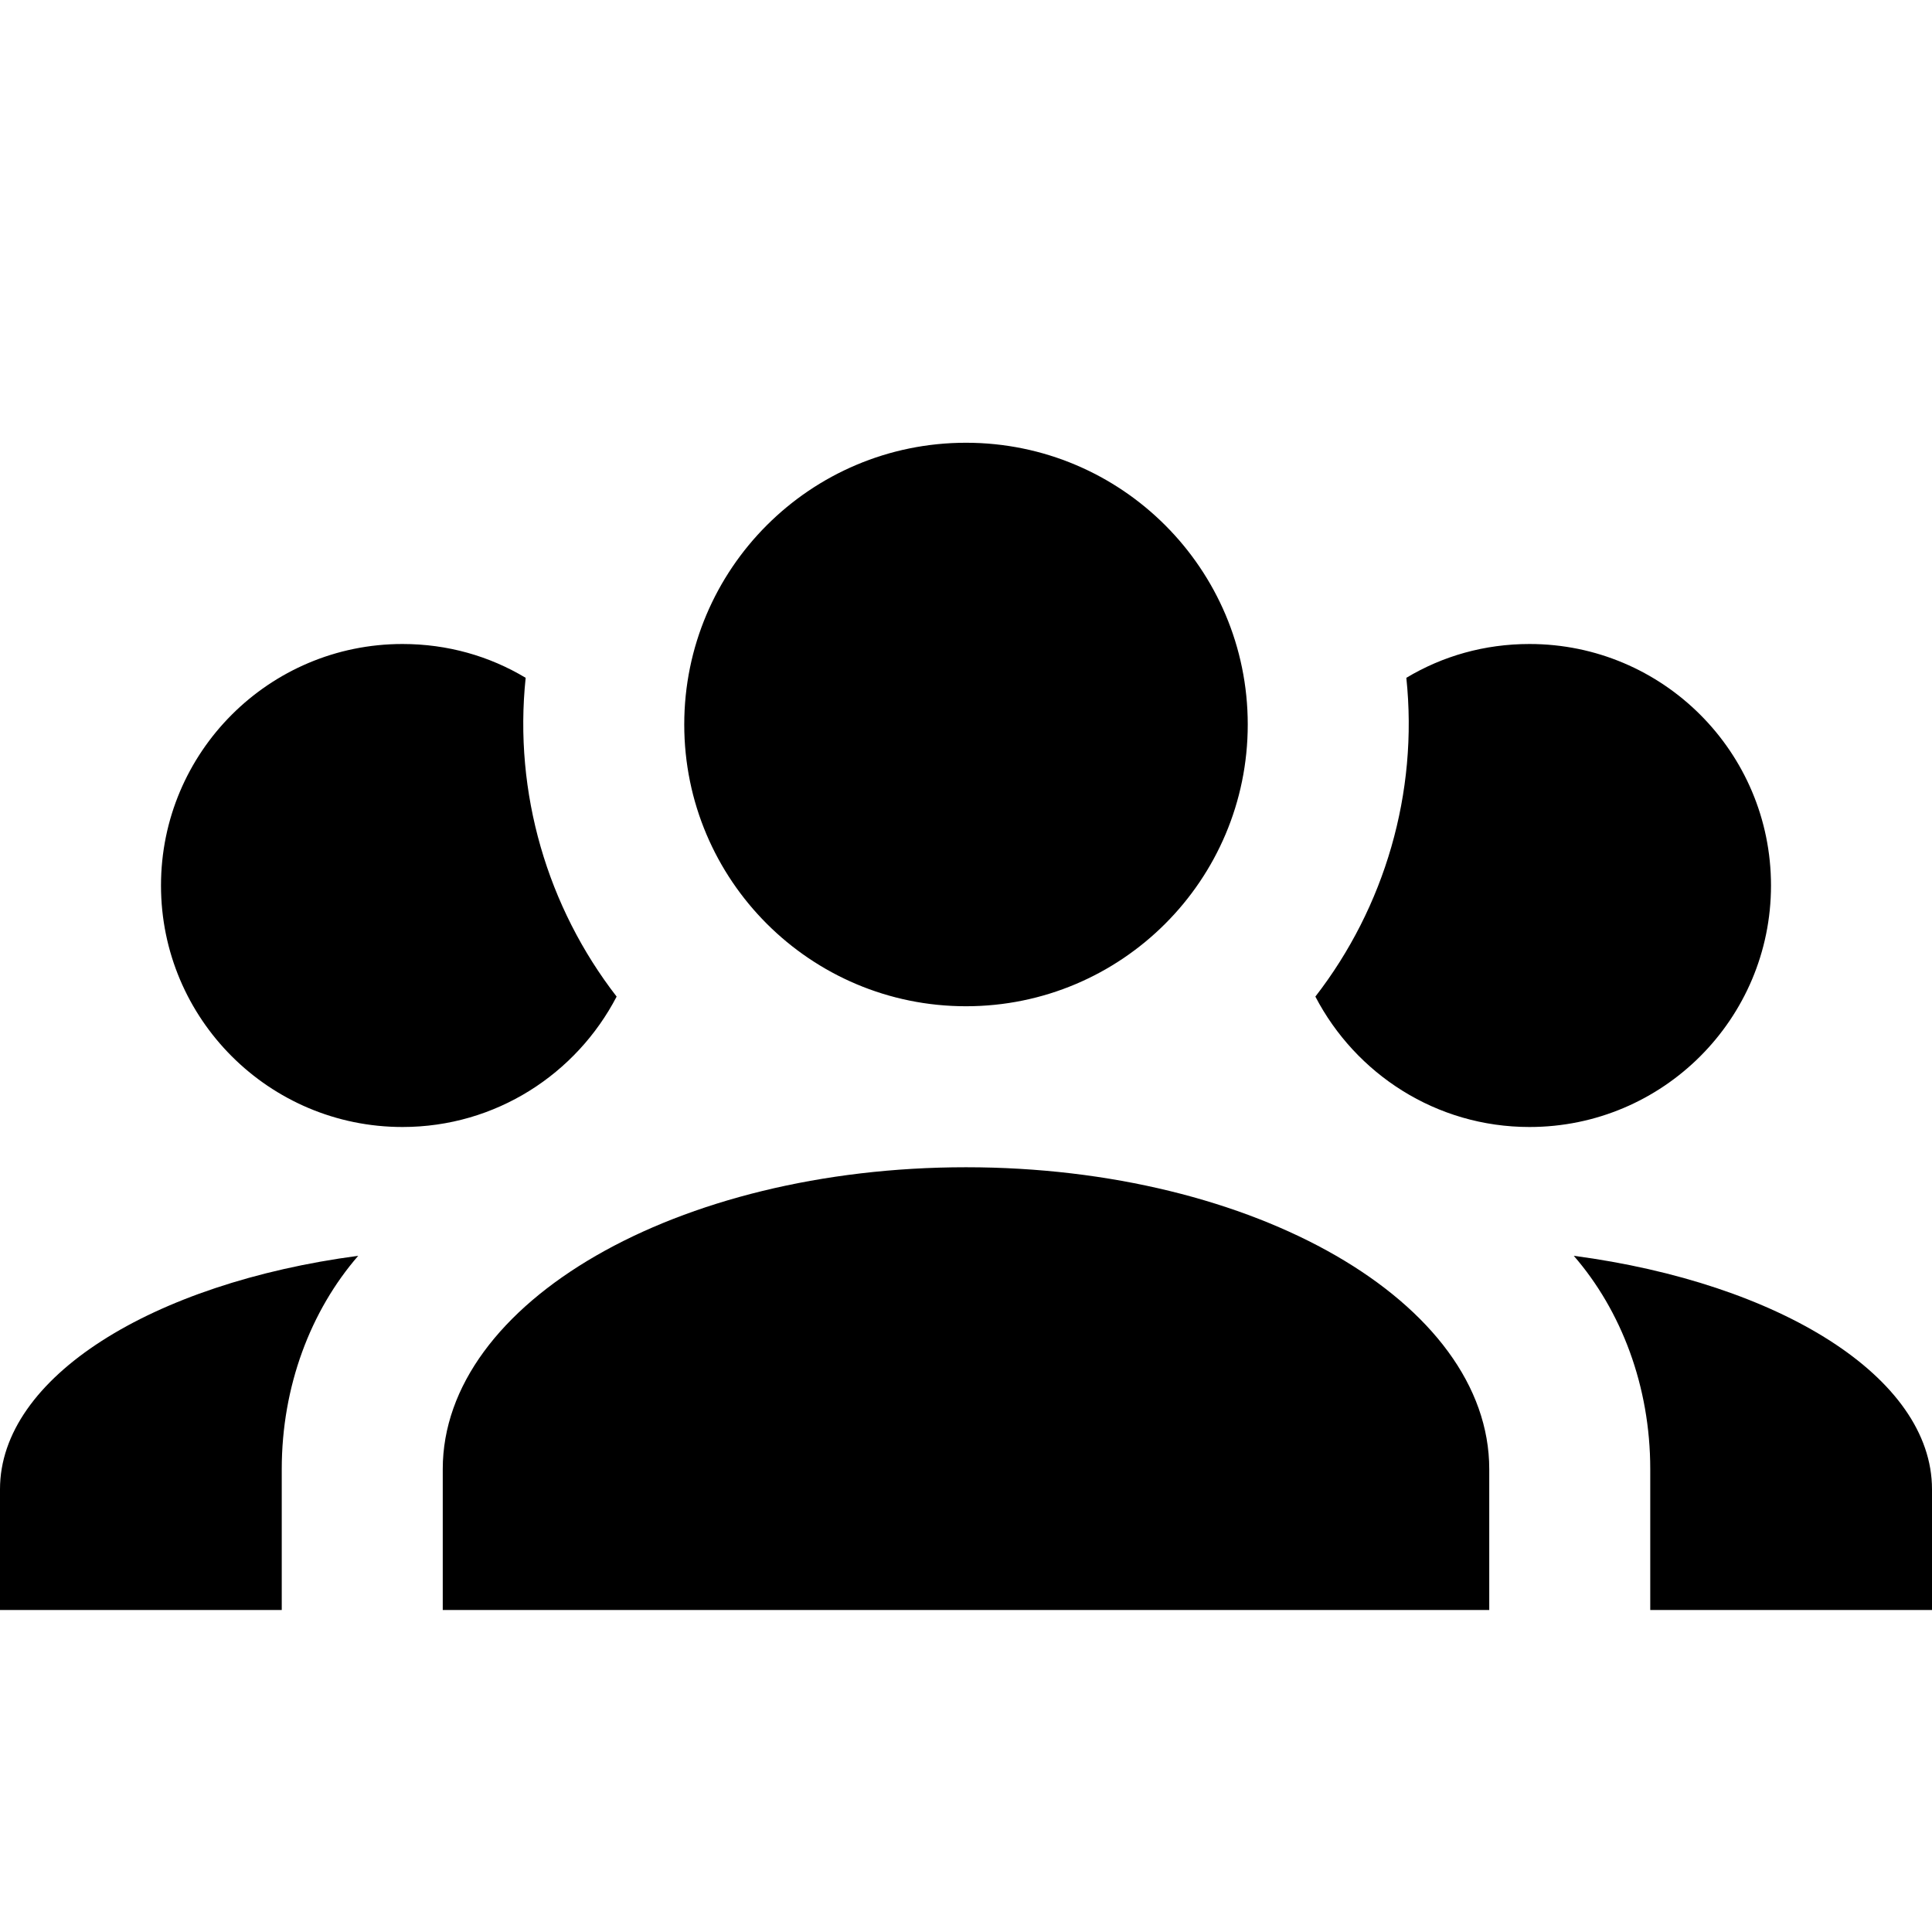
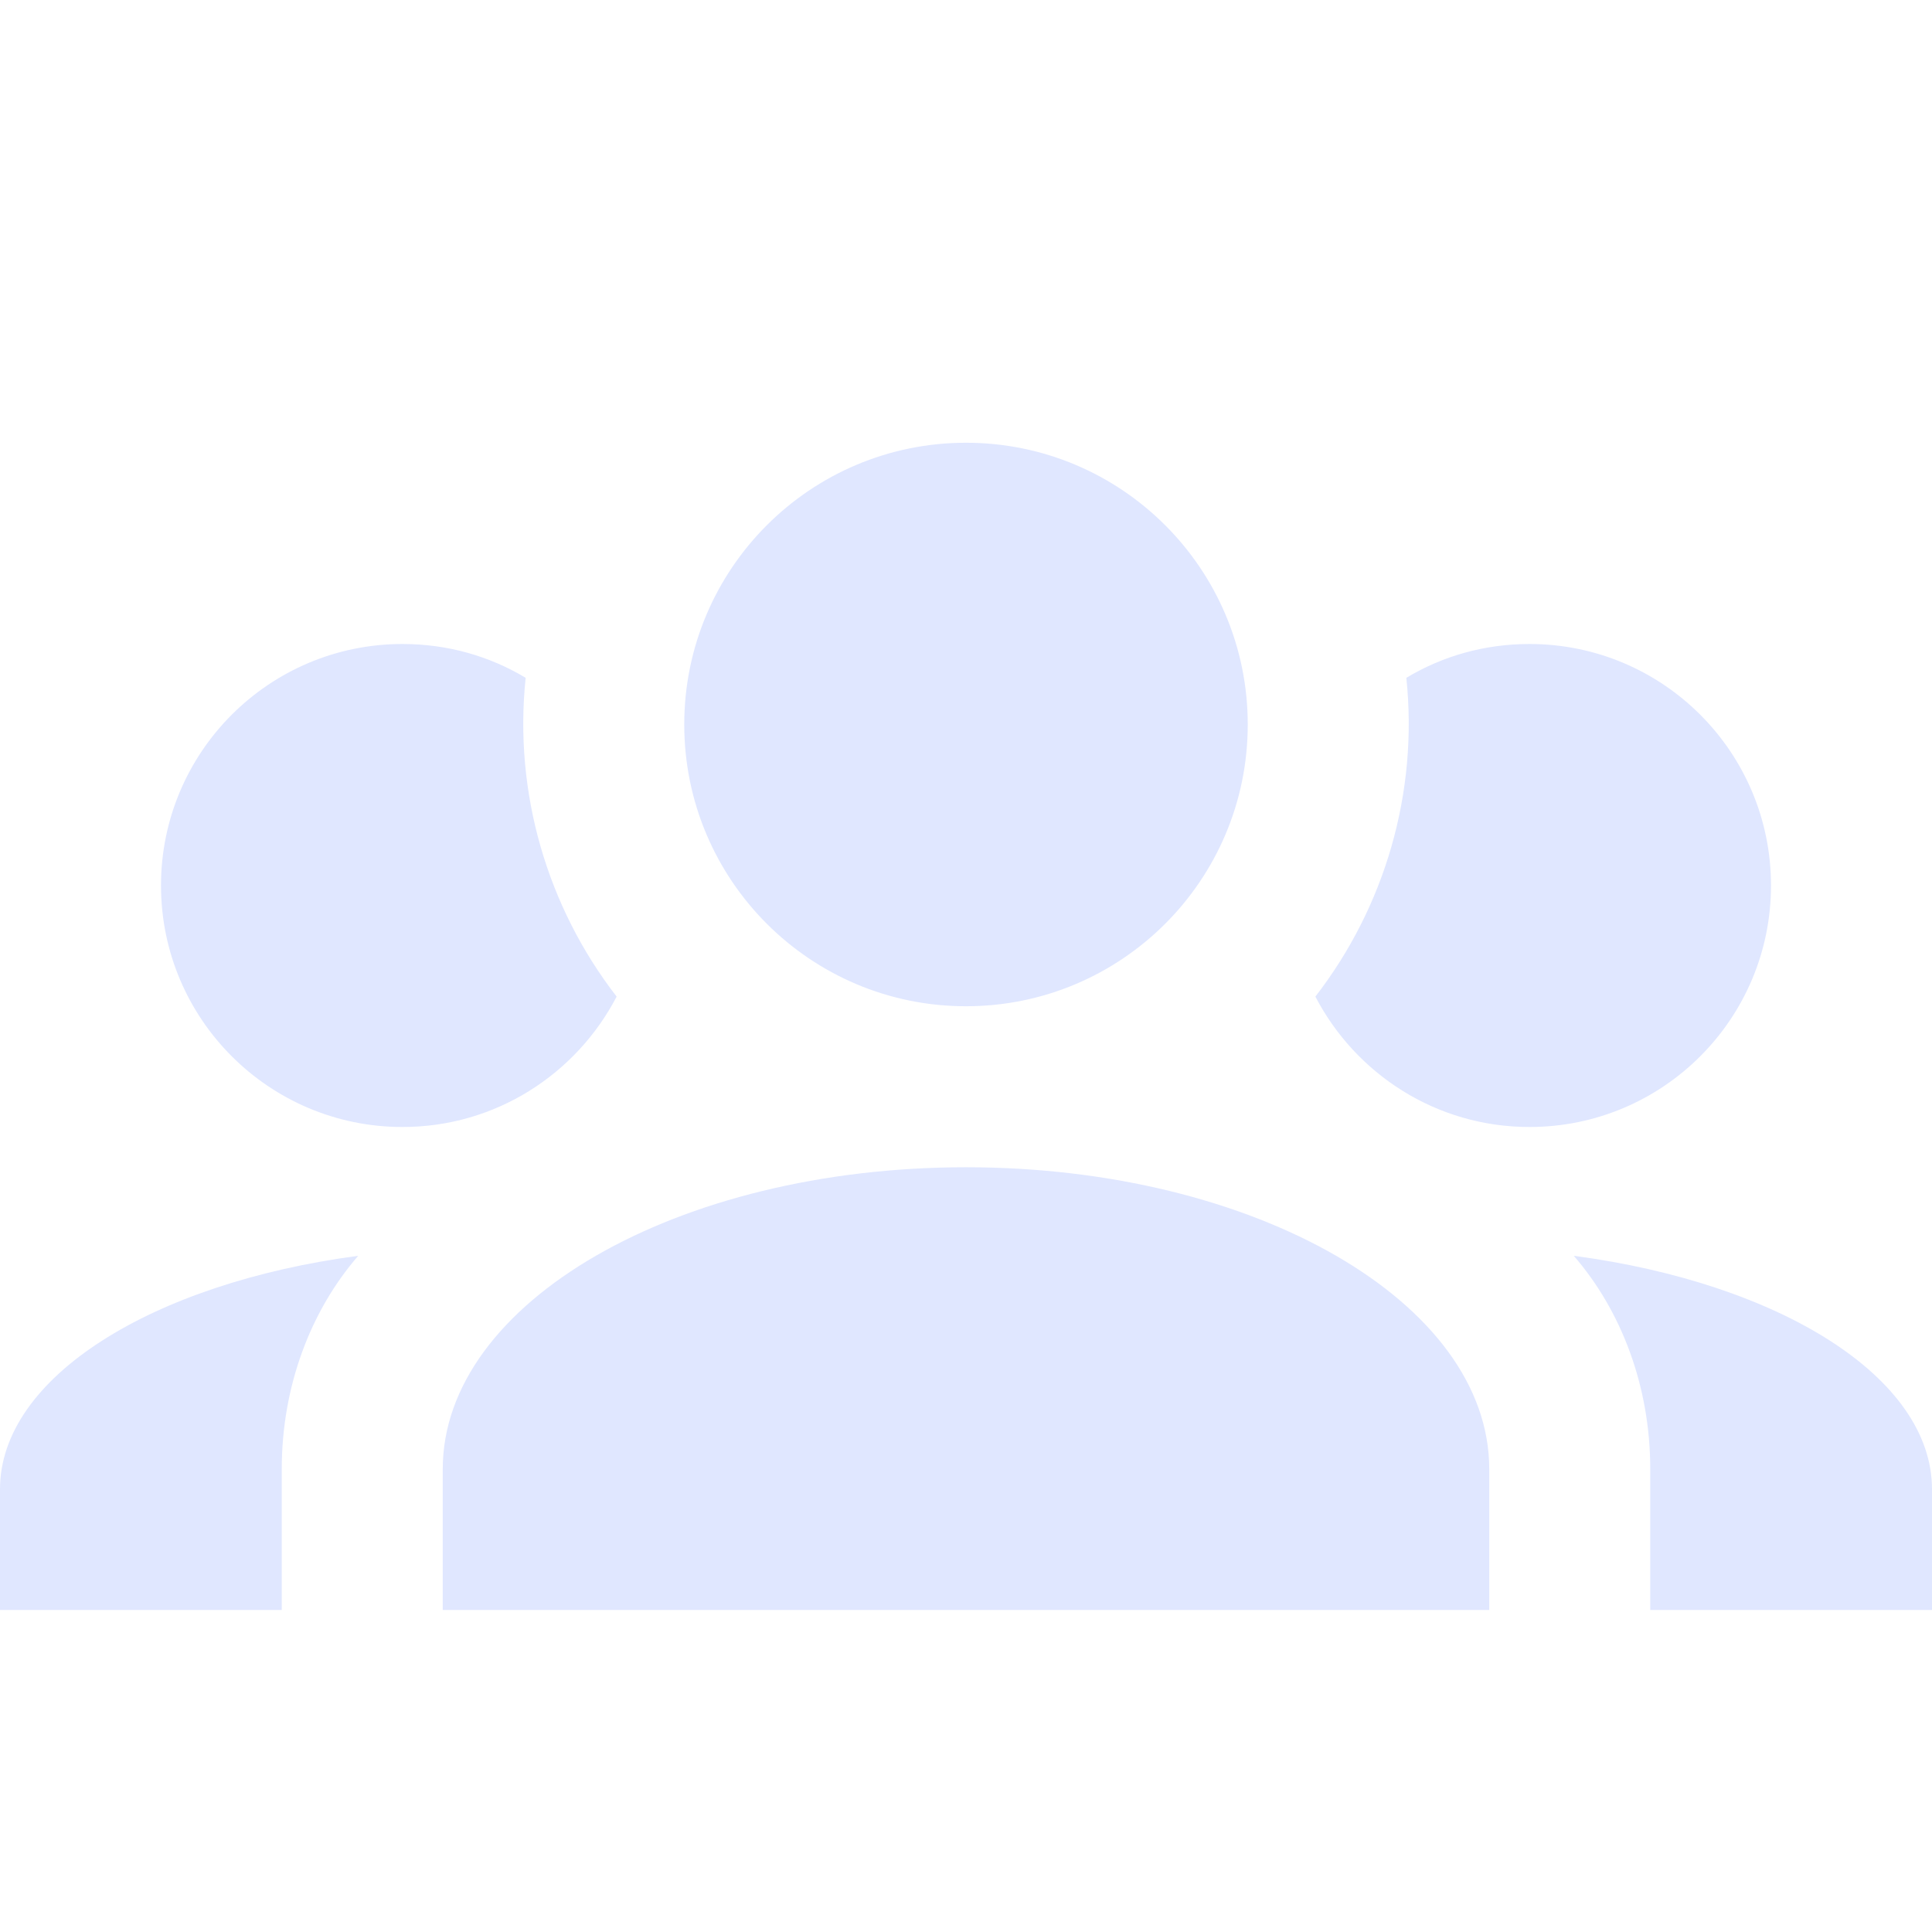
<svg xmlns="http://www.w3.org/2000/svg" version="1.1" width="24" height="24" viewBox="0 0 24 24">
-   <path d="M12,5.5A3.5,3.5 0 0,1 15.5,9A3.5,3.5 0 0,1 12,12.5A3.5,3.5 0 0,1 8.5,9A3.5,3.5 0 0,1 12,5.5M5,8C5.56,8 6.08,8.15 6.53,8.42C6.38,9.85 6.8,11.27 7.66,12.38C7.16,13.34 6.16,14 5,14A3,3 0 0,1 2,11A3,3 0 0,1 5,8M19,8A3,3 0 0,1 22,11A3,3 0 0,1 19,14C17.84,14 16.84,13.34 16.34,12.38C17.2,11.27 17.62,9.85 17.47,8.42C17.92,8.15 18.44,8 19,8M5.5,18.25C5.5,16.18 8.41,14.5 12,14.5C15.59,14.5 18.5,16.18 18.5,18.25V20H5.5V18.25M0,20V18.5C0,17.11 1.89,15.94 4.45,15.6C3.86,16.28 3.5,17.22 3.5,18.25V20H0M24,20H20.5V18.25C20.5,17.22 20.14,16.28 19.55,15.6C22.11,15.94 24,17.11 24,18.5V20Z" />
+   <path fill="#e0e7ff" d="M12,5.5A3.5,3.5 0 0,1 15.5,9A3.5,3.5 0 0,1 12,12.5A3.5,3.5 0 0,1 8.5,9A3.5,3.5 0 0,1 12,5.5M5,8C5.56,8 6.08,8.15 6.53,8.42C6.38,9.85 6.8,11.27 7.66,12.38C7.16,13.34 6.16,14 5,14A3,3 0 0,1 2,11A3,3 0 0,1 5,8M19,8A3,3 0 0,1 22,11A3,3 0 0,1 19,14C17.84,14 16.84,13.34 16.34,12.38C17.2,11.27 17.62,9.85 17.47,8.42C17.92,8.15 18.44,8 19,8M5.5,18.25C5.5,16.18 8.41,14.5 12,14.5C15.59,14.5 18.5,16.18 18.5,18.25V20H5.5V18.25M0,20V18.5C0,17.11 1.89,15.94 4.45,15.6C3.86,16.28 3.5,17.22 3.5,18.25V20H0M24,20H20.5V18.25C20.5,17.22 20.14,16.28 19.55,15.6C22.11,15.94 24,17.11 24,18.5V20Z" />
</svg>
